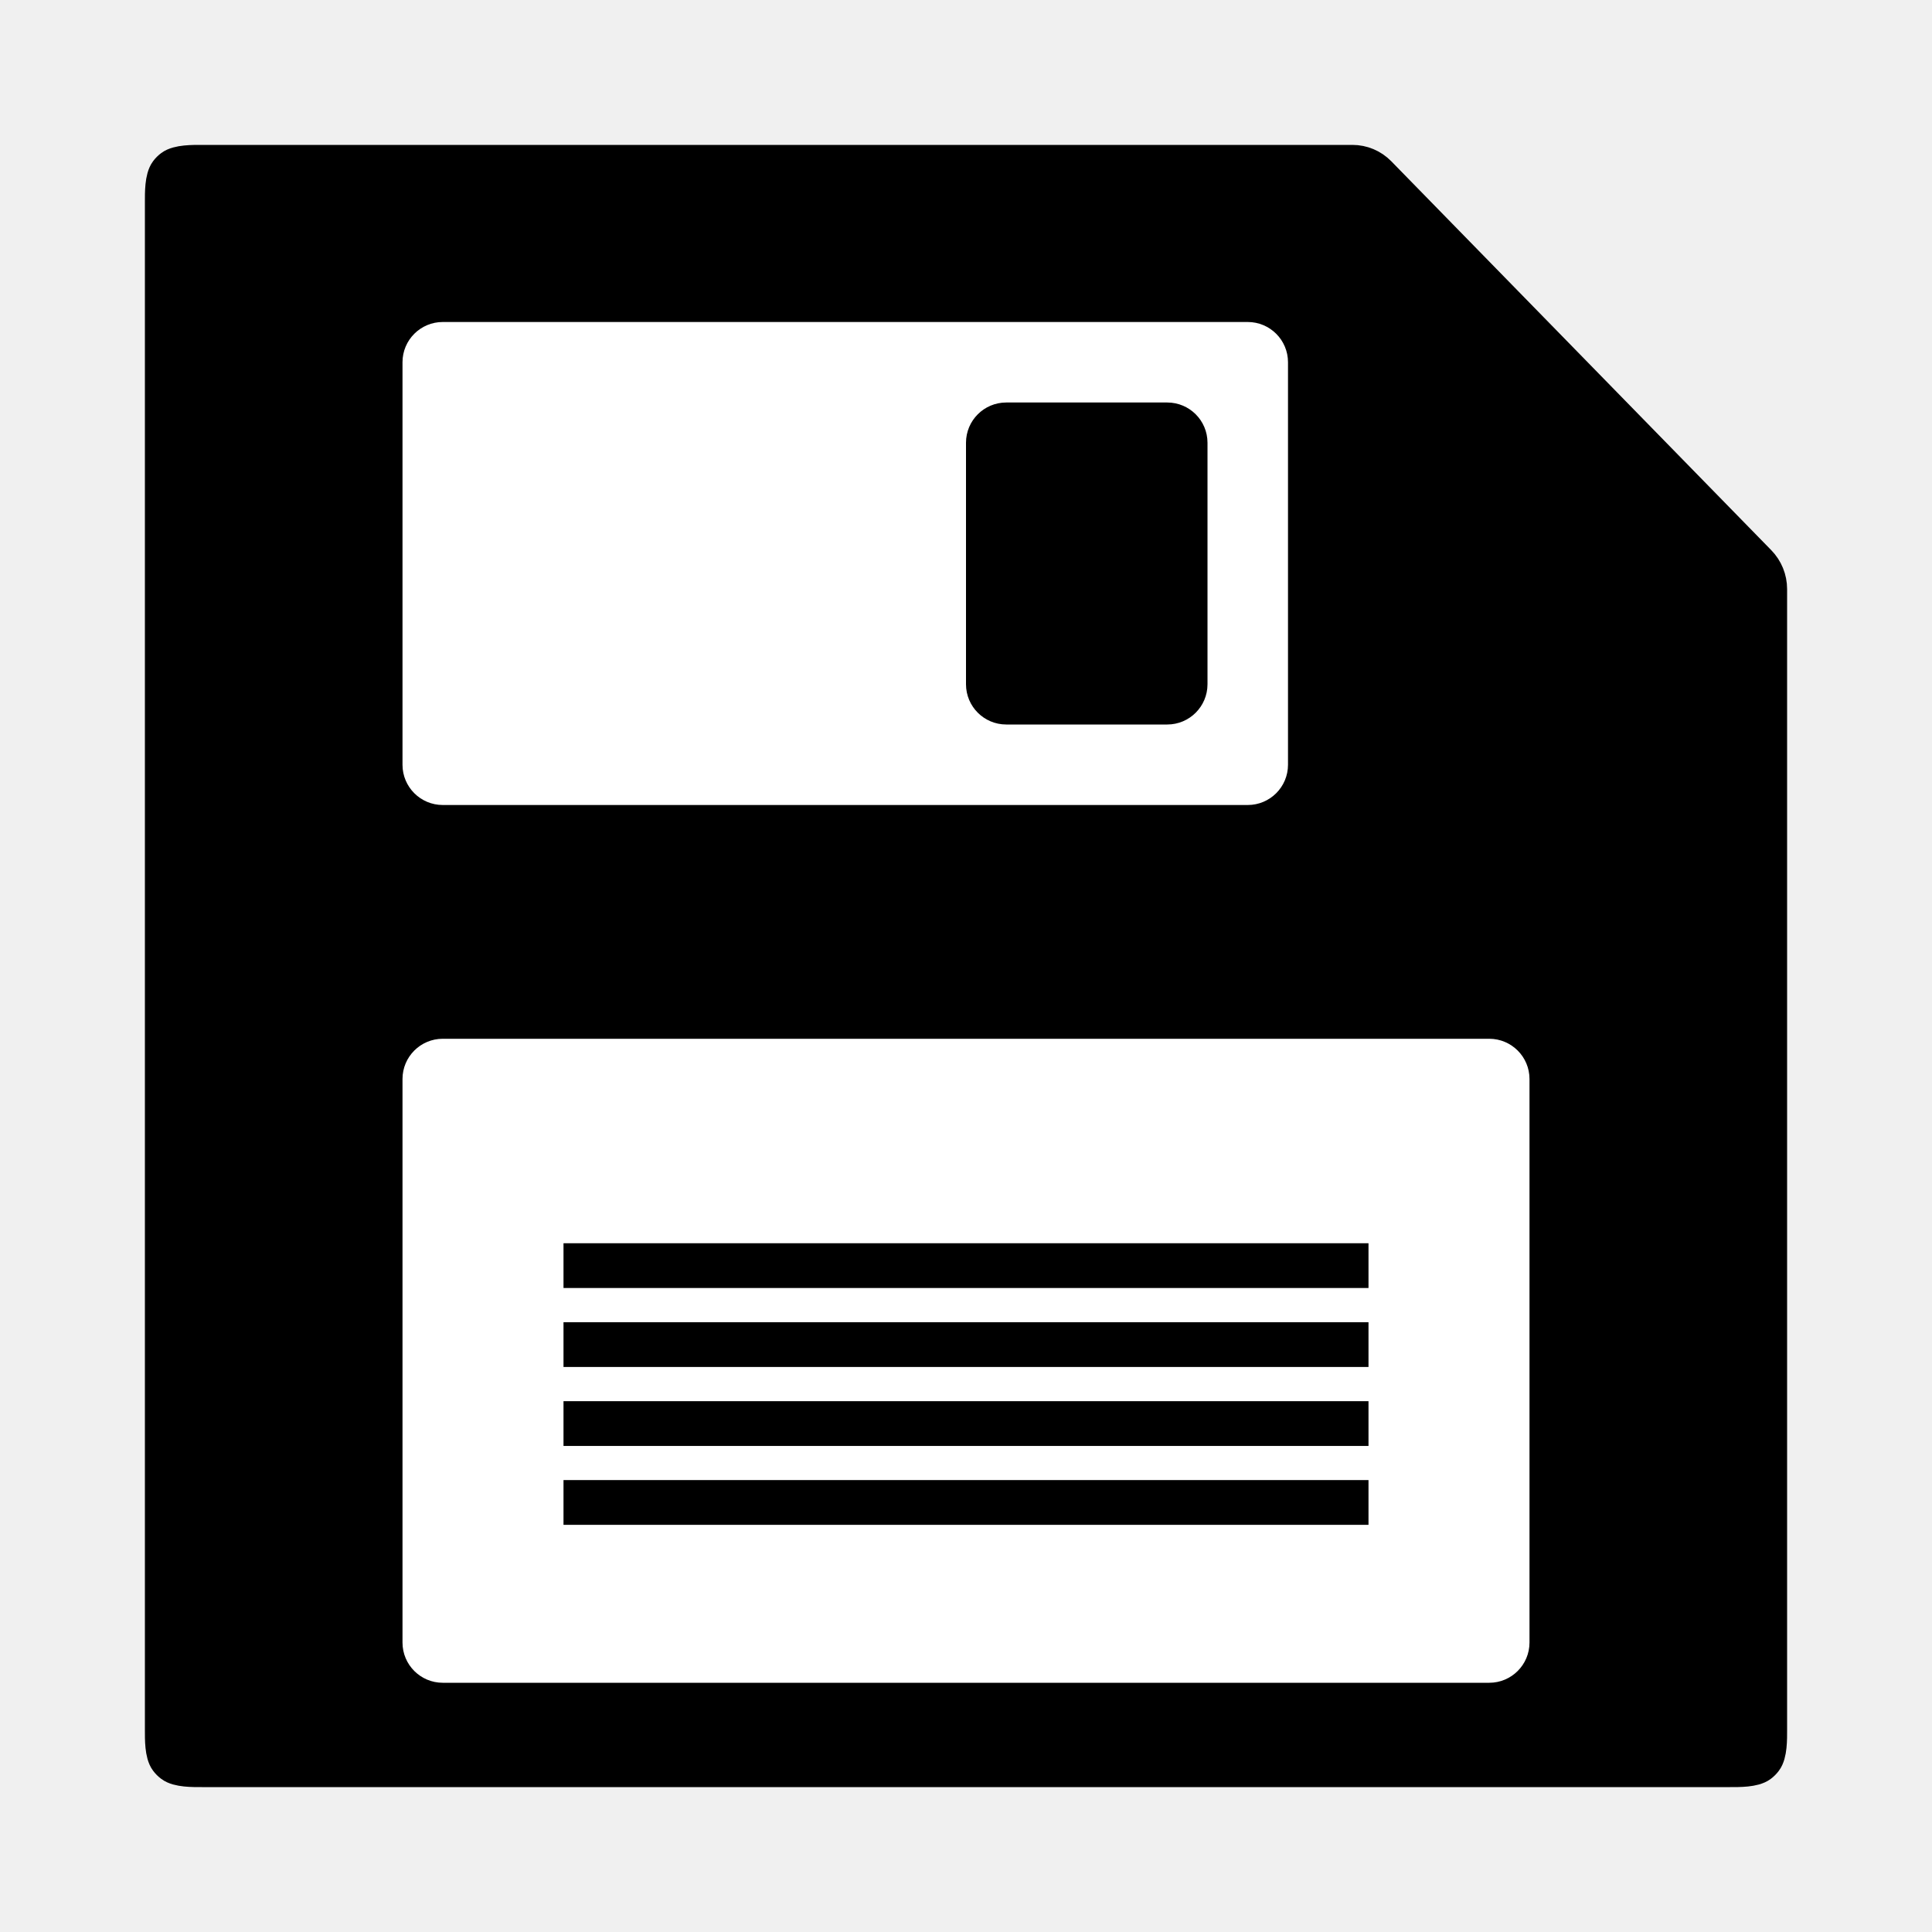
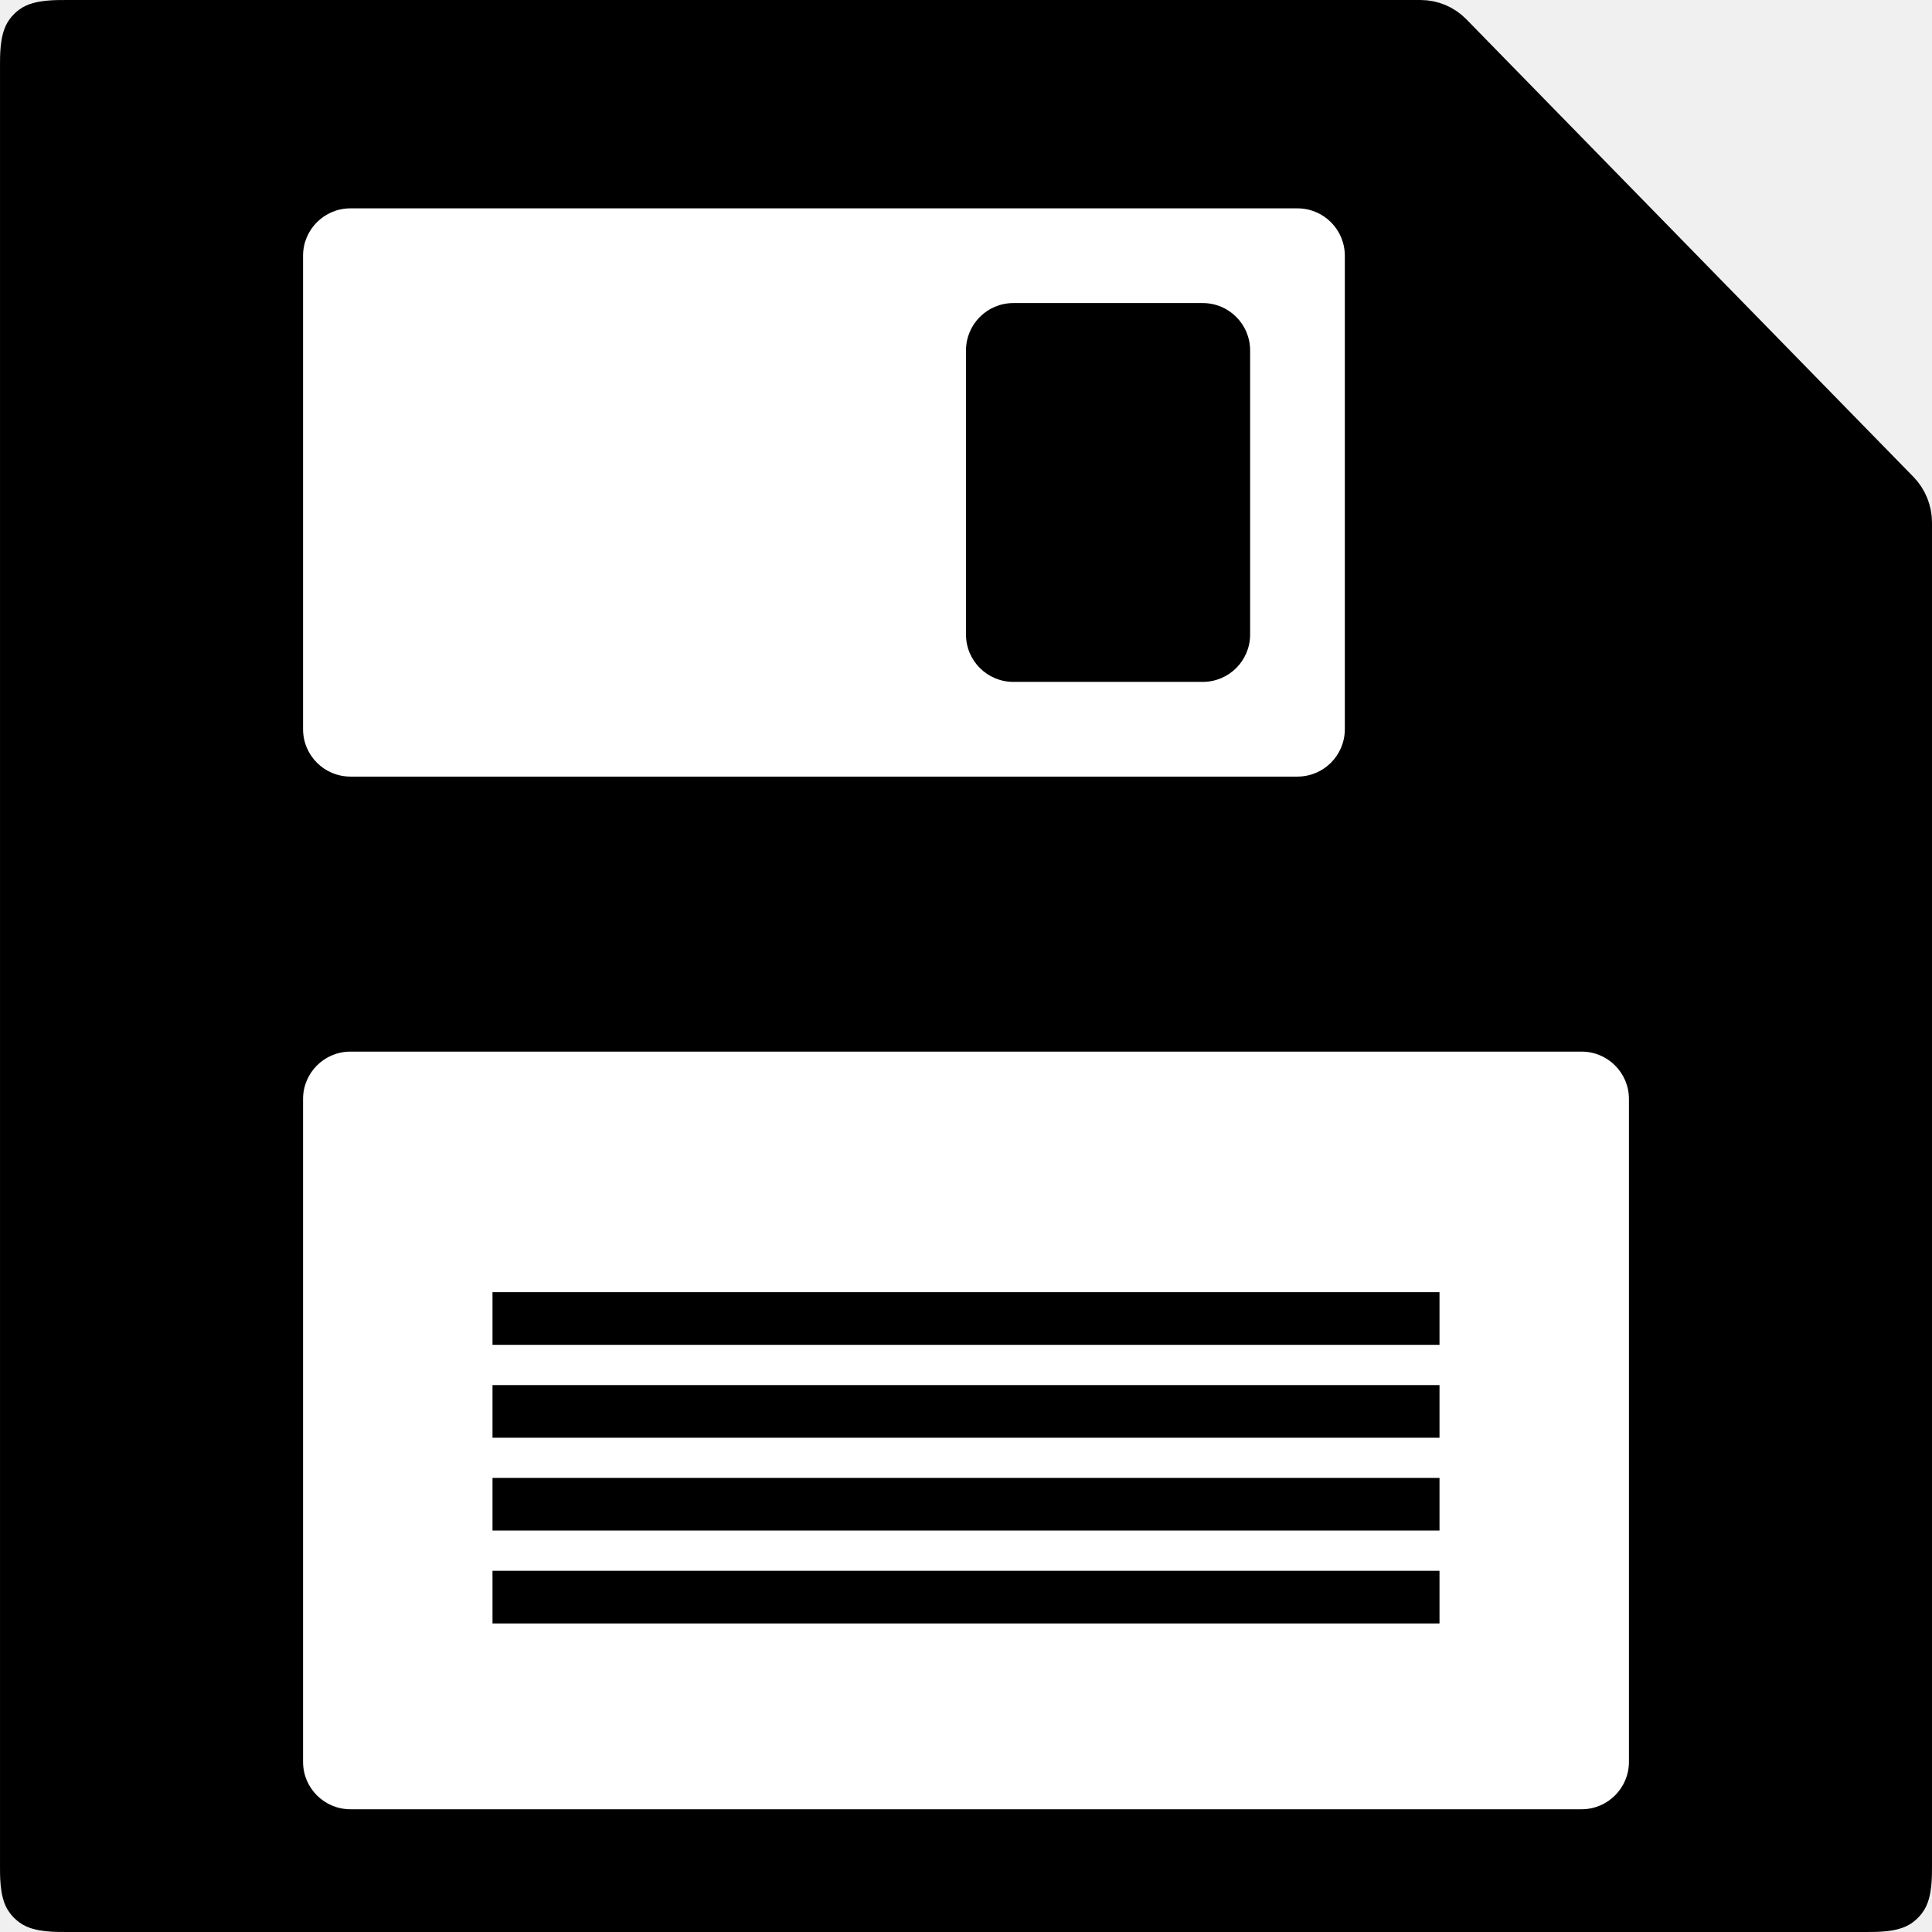
<svg xmlns="http://www.w3.org/2000/svg" version="1.1" width="24" height="24" viewBox="0 0 24 24" id="svg6">
  <defs id="defs10">
    </defs>
-   <path id="rect840" style="fill:#000000;stroke:#000000;stroke-width:0.4;stroke-linecap:round;stroke-linejoin:round;paint-order:stroke markers fill;stroke-opacity:1;stroke-miterlimit:4;stroke-dasharray:none;fill-opacity:1" d="m 2.122,2.062 c -0.023,0.017 -0.043,0.037 -0.06,0.06 C 1.997,2.209 2,2.398 2,2.509 V 21.491 c 0,0.11 -0.003,0.3 0.062,0.386 0.017,0.023 0.037,0.043 0.06,0.06 C 2.209,22.003 2.398,22 2.509,22 H 21.491 c 0.11,0 0.3,0.003 0.386,-0.062 0.023,-0.017 0.043,-0.037 0.06,-0.06 C 22.003,21.791 22,21.602 22,21.491 V 7.317 A 0.491,0.491 67.832 0 0 21.86,6.974 L 17.14,2.143 A 0.475,0.475 22.832 0 0 16.8,2 H 2.509 C 2.398,2 2.209,1.997 2.122,2.062 Z" />
-   <path style="fill:#ffffff;fill-opacity:1;stroke:#000000;stroke-width:0.4;stroke-linecap:round;stroke-linejoin:miter;stroke-miterlimit:4;stroke-dasharray:none;stroke-opacity:1;paint-order:stroke markers fill" id="rect842" width="14" height="8" x="5" y="12.904" ry="0" d="m 5.5,12.904 h 13 a 0.5,0.5 45 0 1 0.5,0.5 v 7 a 0.5,0.5 135 0 1 -0.5,0.5 h -13 a 0.5,0.5 45 0 1 -0.5,-0.5 v -7 a 0.5,0.5 135 0 1 0.5,-0.5 z" />
-   <path style="fill:#000000;fill-opacity:1;fill-rule:evenodd;stroke:none;stroke-width:0.556px;stroke-linecap:butt;stroke-linejoin:miter;stroke-opacity:1" d="M 7,15.444 H 17 V 16 H 7 Z" id="path822-5" />
-   <path style="fill:#000000;fill-opacity:1;fill-rule:evenodd;stroke:none;stroke-width:0.556px;stroke-linecap:butt;stroke-linejoin:miter;stroke-opacity:1" d="m 7,16.425 h 10 v 0.556 H 7 Z" id="path822-5-3" />
-   <path style="fill:#000000;fill-opacity:1;fill-rule:evenodd;stroke:none;stroke-width:0.556px;stroke-linecap:butt;stroke-linejoin:miter;stroke-opacity:1" d="m 7,17.406 h 10 v 0.556 H 7 Z" id="path822-5-5" />
-   <path style="fill:#000000;fill-opacity:1;fill-rule:evenodd;stroke:none;stroke-width:0.556px;stroke-linecap:butt;stroke-linejoin:miter;stroke-opacity:1" d="m 7,18.386 h 10 v 0.556 H 7 Z" id="path822-5-6" />
-   <path style="fill:#ffffff;stroke:#000000;stroke-width:0.4;stroke-linecap:round;stroke-linejoin:miter;stroke-miterlimit:4;stroke-dasharray:none;stroke-opacity:1;paint-order:stroke markers fill;fill-opacity:1" id="rect844" width="11" height="6" x="5" y="4" d="m 5.5,4 h 10 A 0.5,0.5 45 0 1 16,4.5 v 5 A 0.5,0.5 135 0 1 15.5,10 l -10,0 A 0.5,0.5 45 0 1 5,9.5 v -5 A 0.5,0.5 135 0 1 5.5,4 Z" />
-   <path style="fill:#000000;fill-opacity:1;stroke:none;stroke-width:0.4;stroke-linecap:round;stroke-linejoin:miter;stroke-miterlimit:4;stroke-dasharray:none;stroke-opacity:1;paint-order:stroke markers fill" id="rect849" width="3" height="4" x="12" y="5" d="m 12.5,5 h 2 A 0.5,0.5 45 0 1 15,5.5 v 3 A 0.5,0.5 135 0 1 14.5,9 h -2 A 0.5,0.5 45 0 1 12,8.5 v -3 A 0.5,0.5 135 0 1 12.5,5 Z" />
+   <g id="g1" transform="translate(-1.799931,-1.799931)">
+     <path id="rect840" style="fill:#000000;fill-opacity:1;stroke:#000000;stroke-width:0.4;stroke-linecap:round;stroke-linejoin:round;stroke-miterlimit:4;stroke-dasharray:none;stroke-opacity:1;paint-order:stroke markers fill" d="m 2.122,2.062 c -0.023,0.017 -0.043,0.037 -0.06,0.06 C 1.997,2.209 2,2.398 2,2.509 V 21.491 c 0,0.11 -0.003,0.3 0.062,0.386 0.017,0.023 0.037,0.043 0.06,0.06 C 2.209,22.003 2.398,22 2.509,22 H 21.491 c 0.11,0 0.3,0.003 0.386,-0.062 0.023,-0.017 0.043,-0.037 0.06,-0.06 C 22.003,21.791 22,21.602 22,21.491 V 7.317 A 0.491,0.491 67.832 0 0 21.86,6.974 L 17.14,2.143 A 0.475,0.475 22.832 0 0 16.8,2 H 2.509 C 2.398,2 2.209,1.997 2.122,2.062 Z" transform="matrix(1.176463,0,0,1.176463,-0.3176204,-0.3176204)" />
+     <path style="fill:#ffffff;fill-opacity:1;stroke:#000000;stroke-width:0.4;stroke-linecap:round;stroke-linejoin:miter;stroke-miterlimit:4;stroke-dasharray:none;stroke-opacity:1;paint-order:stroke markers fill" id="rect842" width="14" height="8" x="5" y="12.904" ry="0" d="m 5.5,12.904 h 13 a 0.5,0.5 45 0 1 0.5,0.5 v 7 a 0.5,0.5 135 0 1 -0.5,0.5 h -13 a 0.5,0.5 45 0 1 -0.5,-0.5 v -7 a 0.5,0.5 135 0 1 0.5,-0.5 z" transform="matrix(1.176463,0,0,1.176463,-0.3176204,-0.3176204)" />
+     <path style="fill:#000000;fill-opacity:1;fill-rule:evenodd;stroke:none;stroke-width:0.654px;stroke-linecap:butt;stroke-linejoin:miter;stroke-opacity:1" d="M 7.918,17.852 H 19.682 v 0.654 H 7.918 Z" id="path822-5" />
+     <path style="fill:#000000;fill-opacity:1;fill-rule:evenodd;stroke:none;stroke-width:0.654px;stroke-linecap:butt;stroke-linejoin:miter;stroke-opacity:1" d="M 7.918,19.006 H 19.682 v 0.654 H 7.918 Z" id="path822-5-3" />
+     <path style="fill:#000000;fill-opacity:1;fill-rule:evenodd;stroke:none;stroke-width:0.654px;stroke-linecap:butt;stroke-linejoin:miter;stroke-opacity:1" d="M 7.918,20.159 H 19.682 v 0.654 H 7.918 Z" id="path822-5-5" />
+     <path style="fill:#000000;fill-opacity:1;fill-rule:evenodd;stroke:none;stroke-width:0.654px;stroke-linecap:butt;stroke-linejoin:miter;stroke-opacity:1" d="M 7.918,21.313 H 19.682 v 0.654 H 7.918 Z" id="path822-5-6" />
+     <path style="fill:#ffffff;fill-opacity:1;stroke:#000000;stroke-width:0.4;stroke-linecap:round;stroke-linejoin:miter;stroke-miterlimit:4;stroke-dasharray:none;stroke-opacity:1;paint-order:stroke markers fill" id="rect844" width="11" height="6" x="5" y="4" d="m 5.5,4 h 10 A 0.5,0.5 45 0 1 16,4.5 v 5 A 0.5,0.5 135 0 1 15.5,10 l -10,0 A 0.5,0.5 45 0 1 5,9.5 v -5 A 0.5,0.5 135 0 1 5.5,4 Z" transform="matrix(1.176463,0,0,1.176463,-0.3176204,-0.3176204)" />
+     <path style="fill:#000000;fill-opacity:1;stroke:none;stroke-width:0.4;stroke-linecap:round;stroke-linejoin:miter;stroke-miterlimit:4;stroke-dasharray:none;stroke-opacity:1;paint-order:stroke markers fill" id="rect849" width="3" height="4" x="12" y="5" d="m 12.5,5 h 2 A 0.5,0.5 45 0 1 15,5.5 v 3 A 0.5,0.5 135 0 1 14.5,9 h -2 A 0.5,0.5 45 0 1 12,8.5 v -3 A 0.5,0.5 135 0 1 12.5,5 Z" transform="matrix(1.176463,0,0,1.176463,-0.3176204,-0.3176204)" />
+   </g>
</svg>
